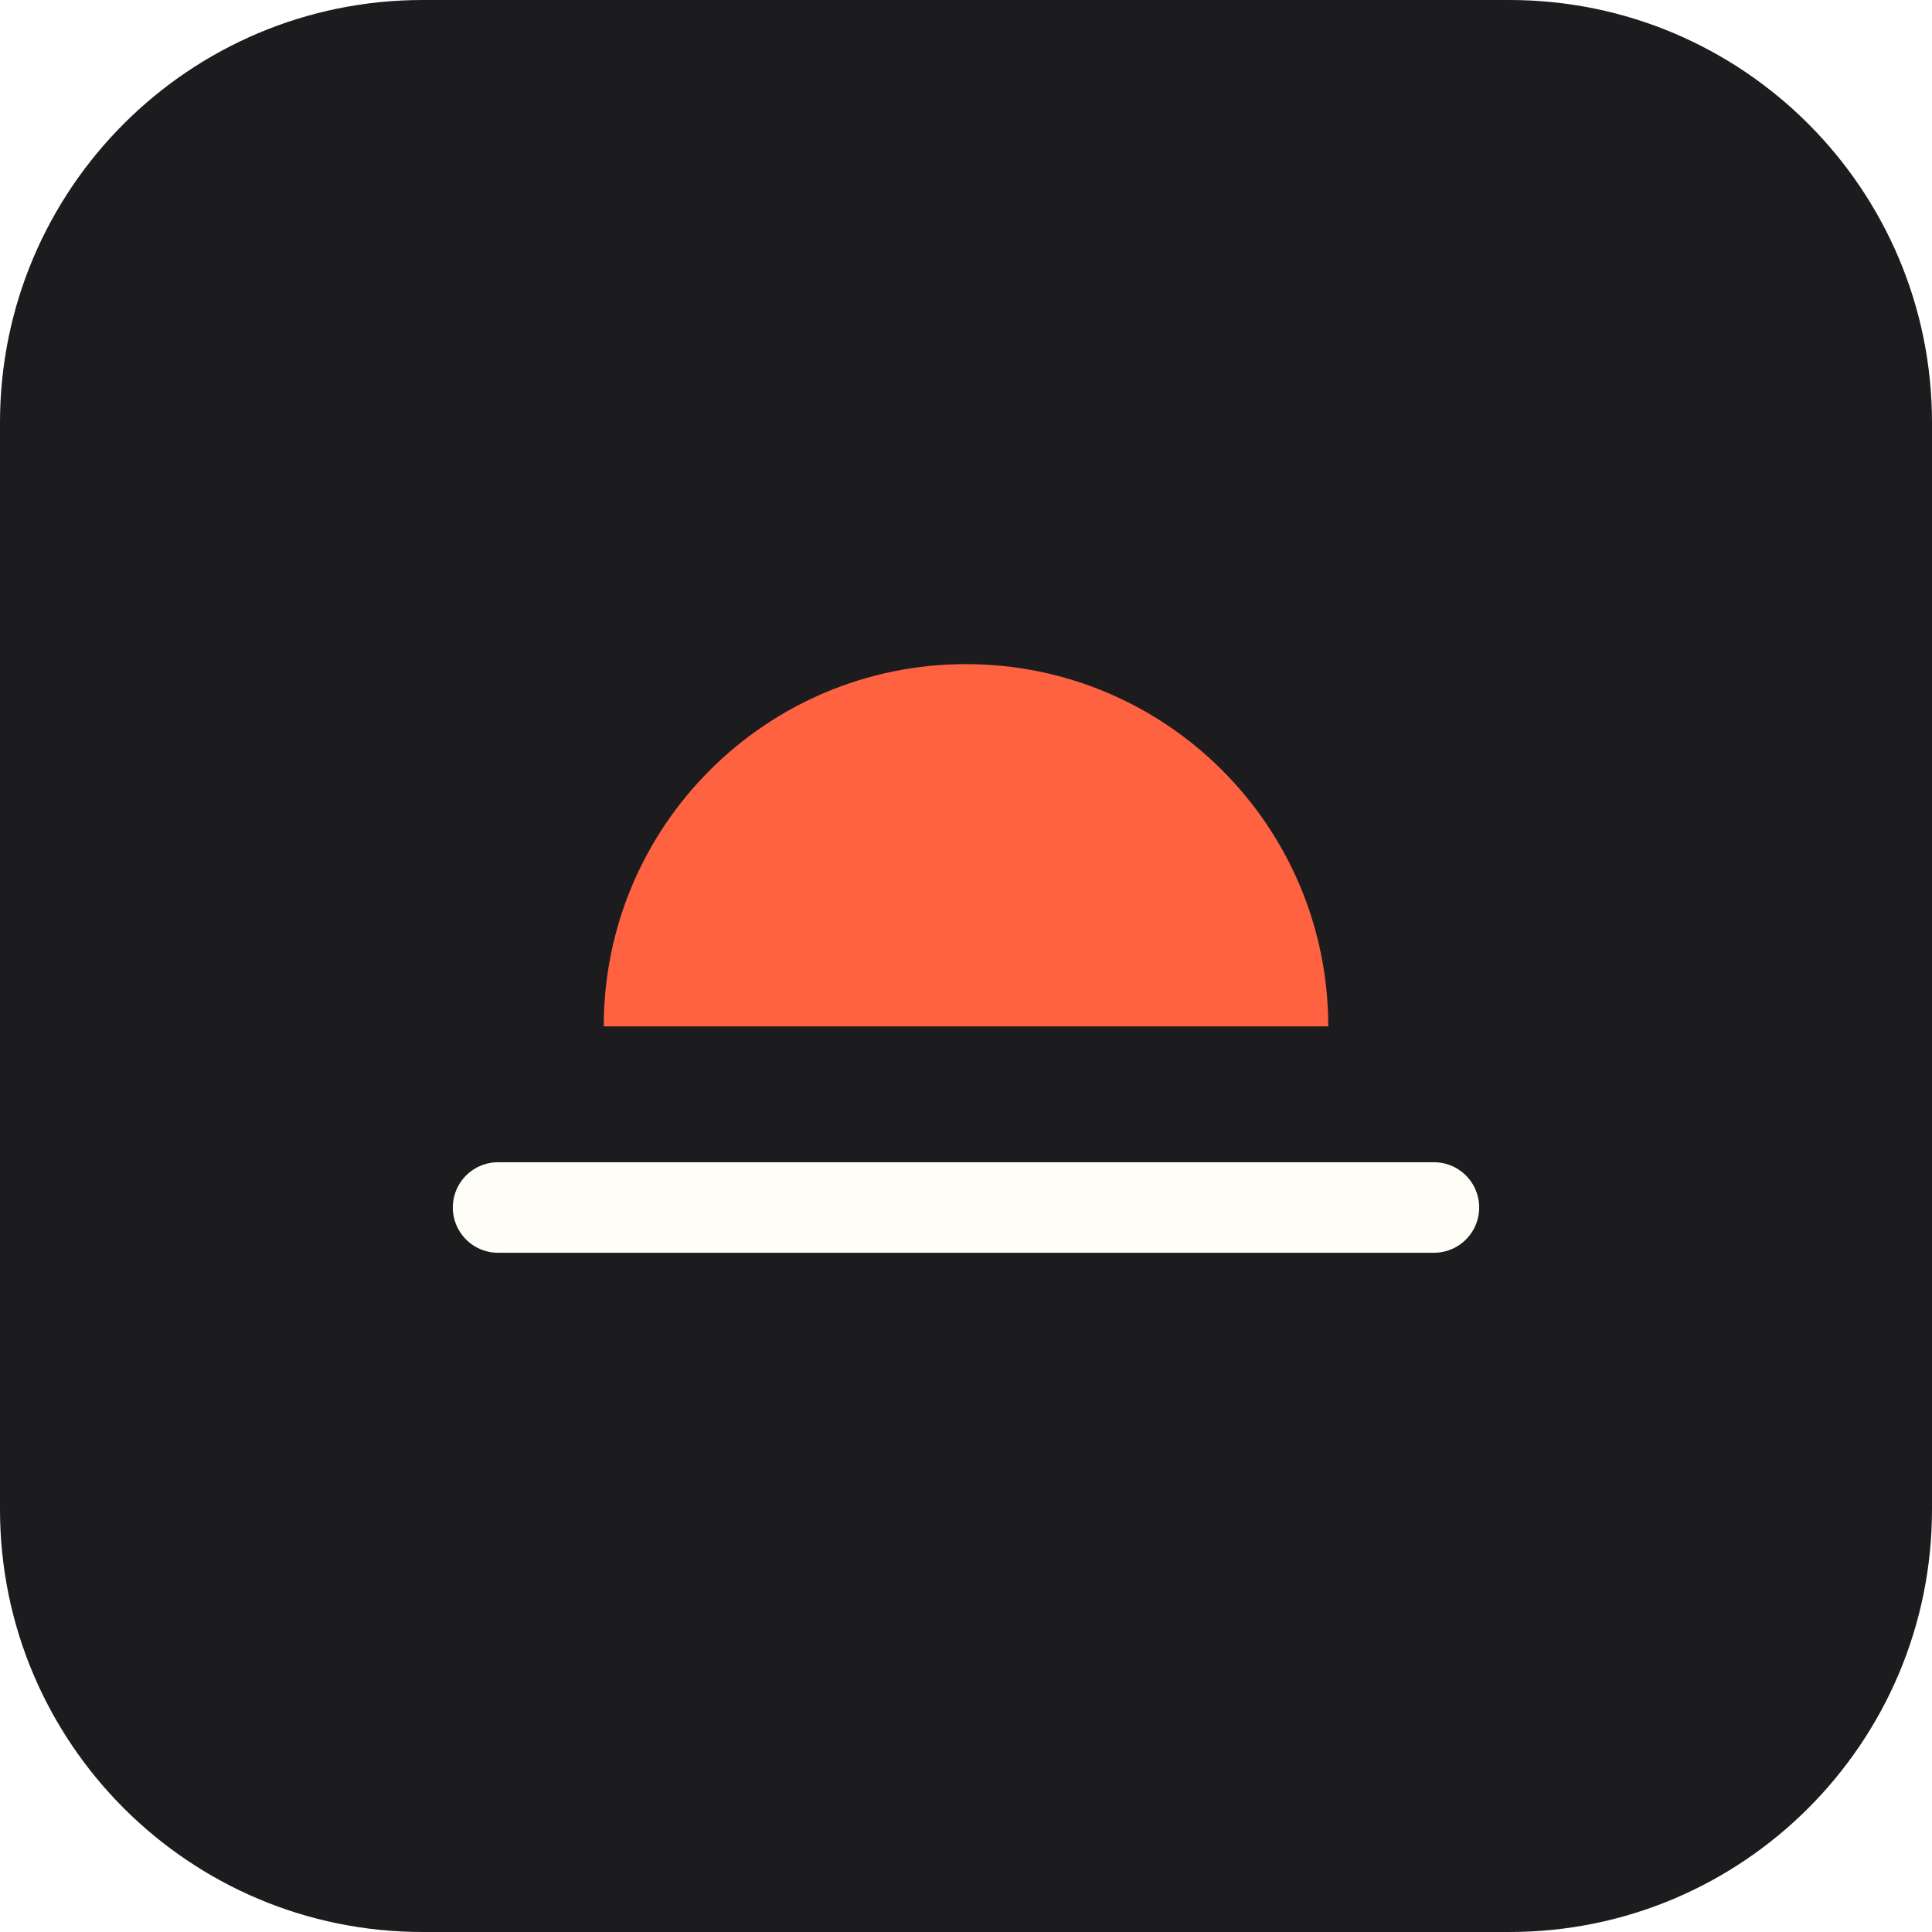
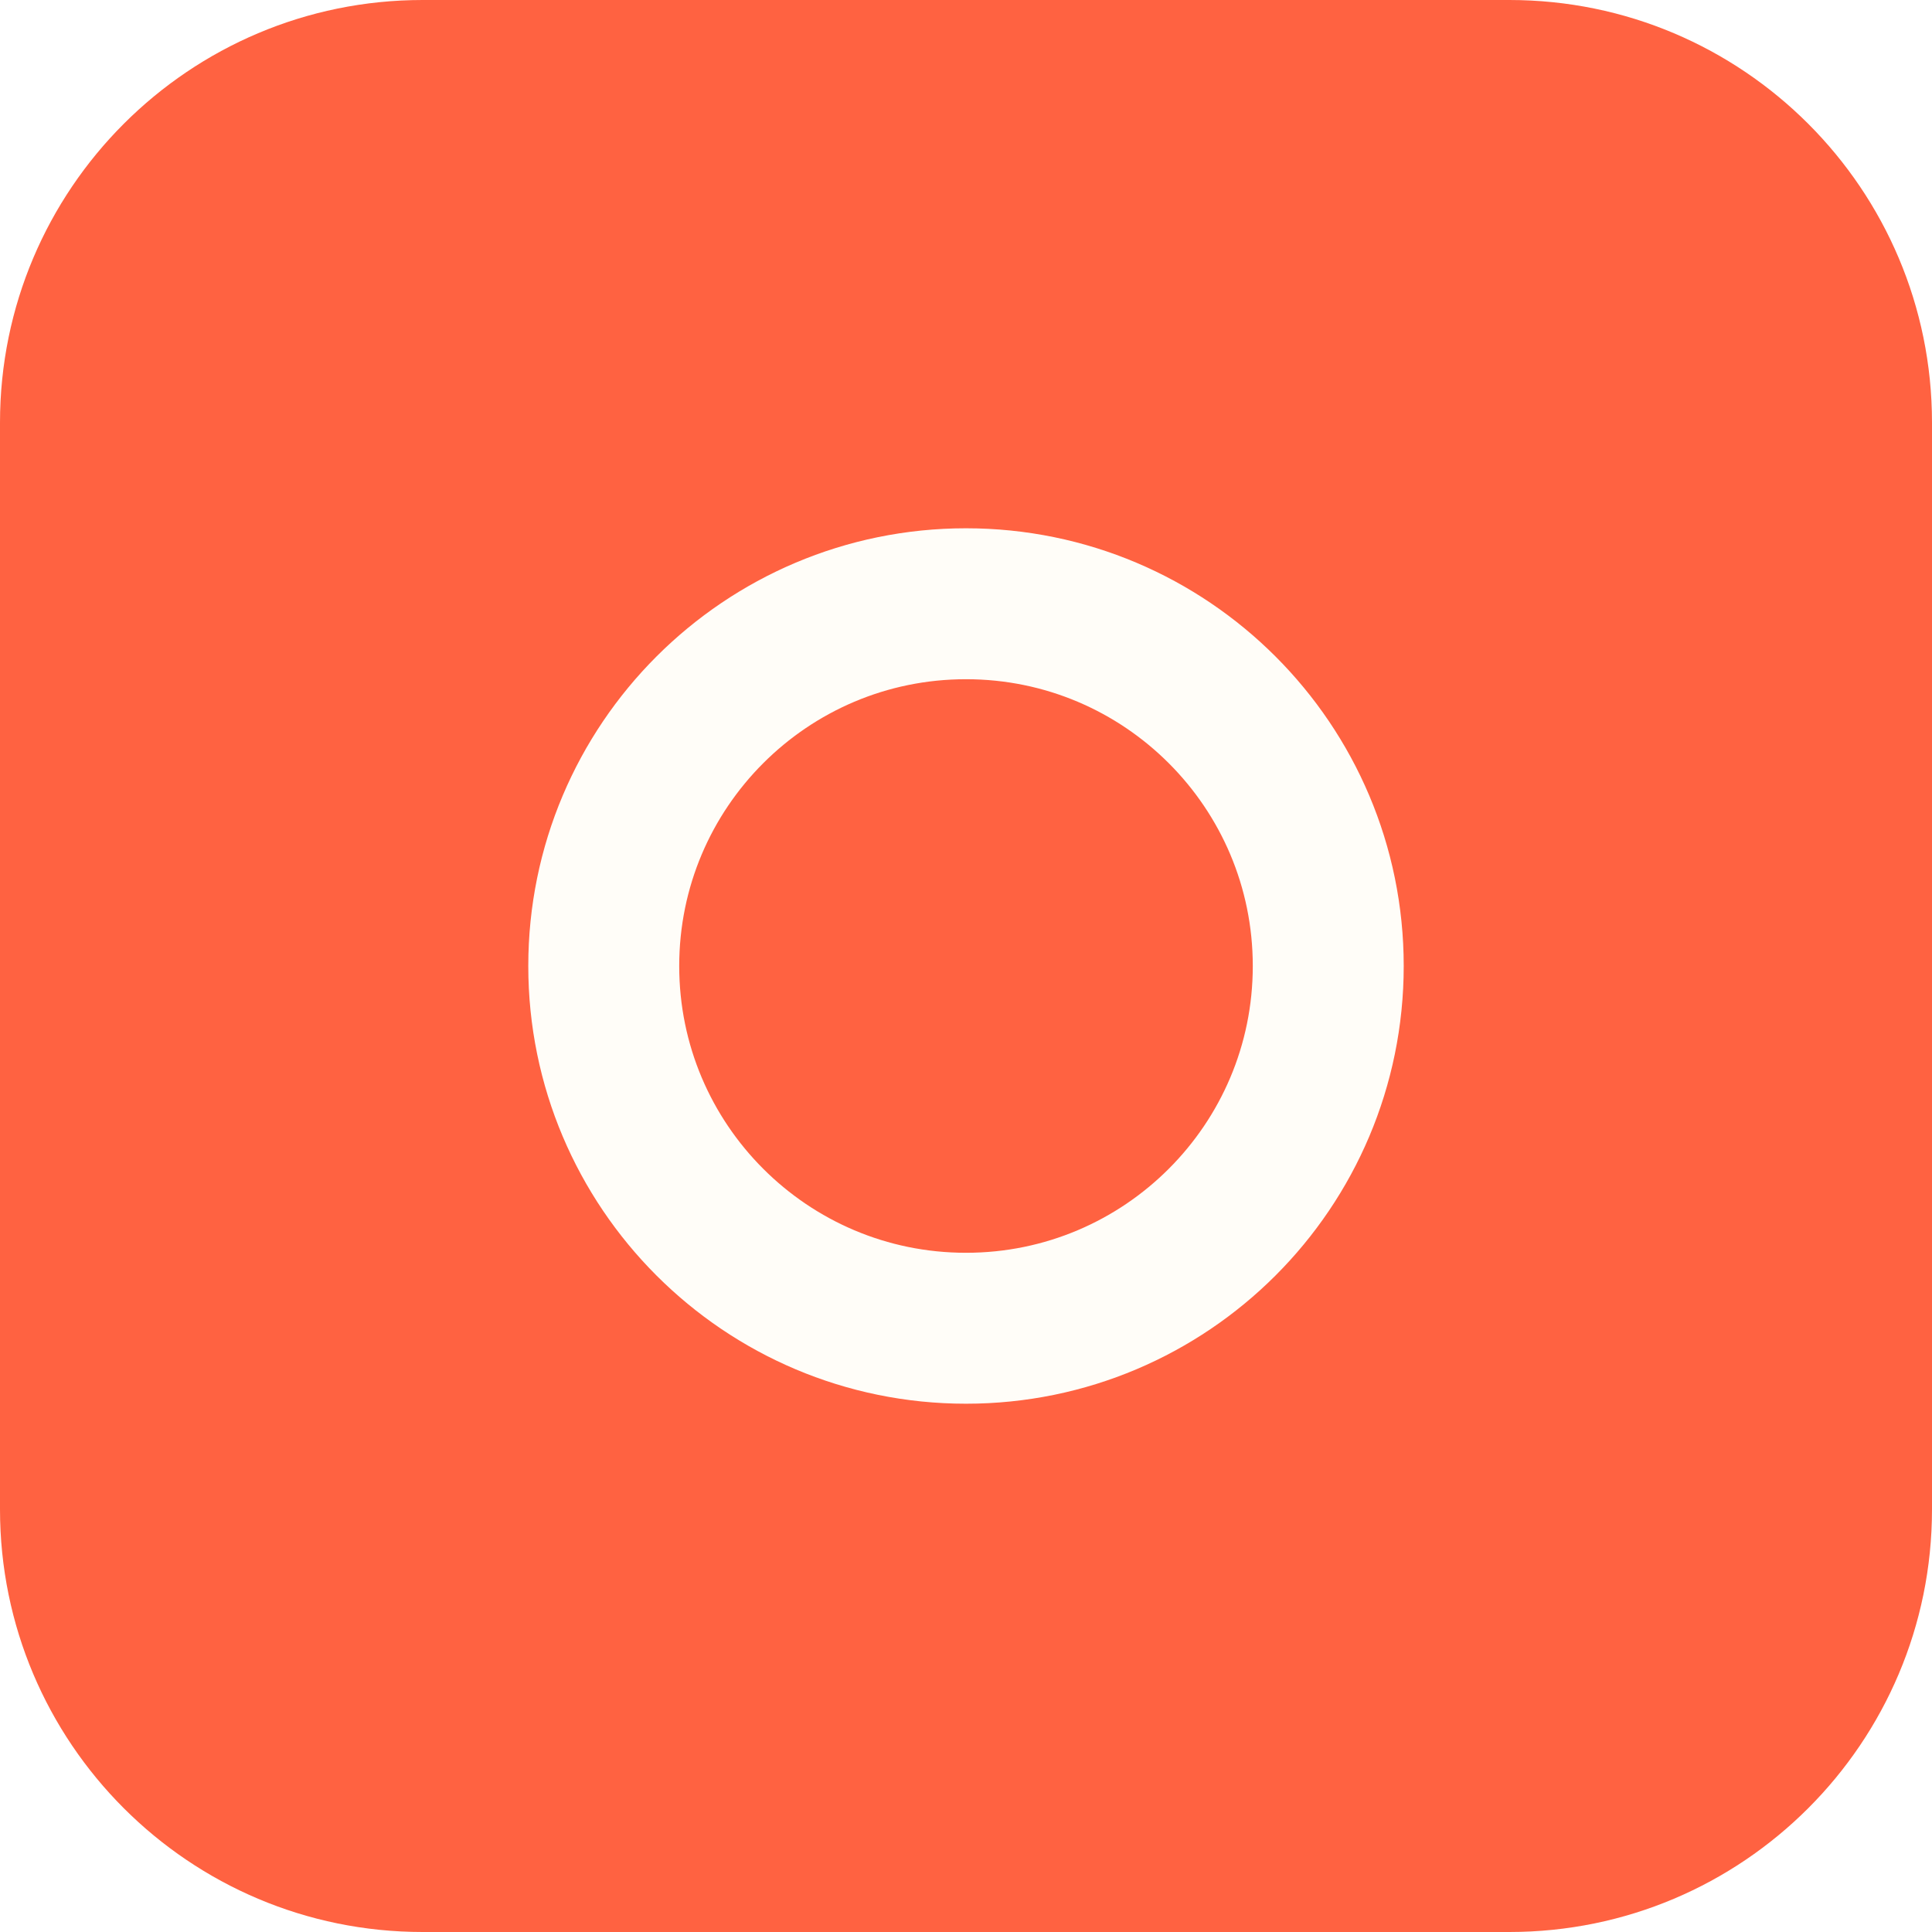
<svg xmlns="http://www.w3.org/2000/svg" width="64" height="64" viewBox="0 0 64 64" fill="none">
-   <rect width="64" height="64" rx="14" fill="#1c1c1f" />
-   <path d="M20 34a12 12 0 0 1 24 0Z" fill="#ff6241" />
-   <path d="M16.5 40h31" stroke="#fffdf8" stroke-width="3" stroke-linecap="round" />
+   <rect width="64" height="64" rx="14" fill="#ff6241" />
+   <circle cx="32" cy="32" r="12" stroke="#fffdf8" stroke-width="5" />
</svg>
